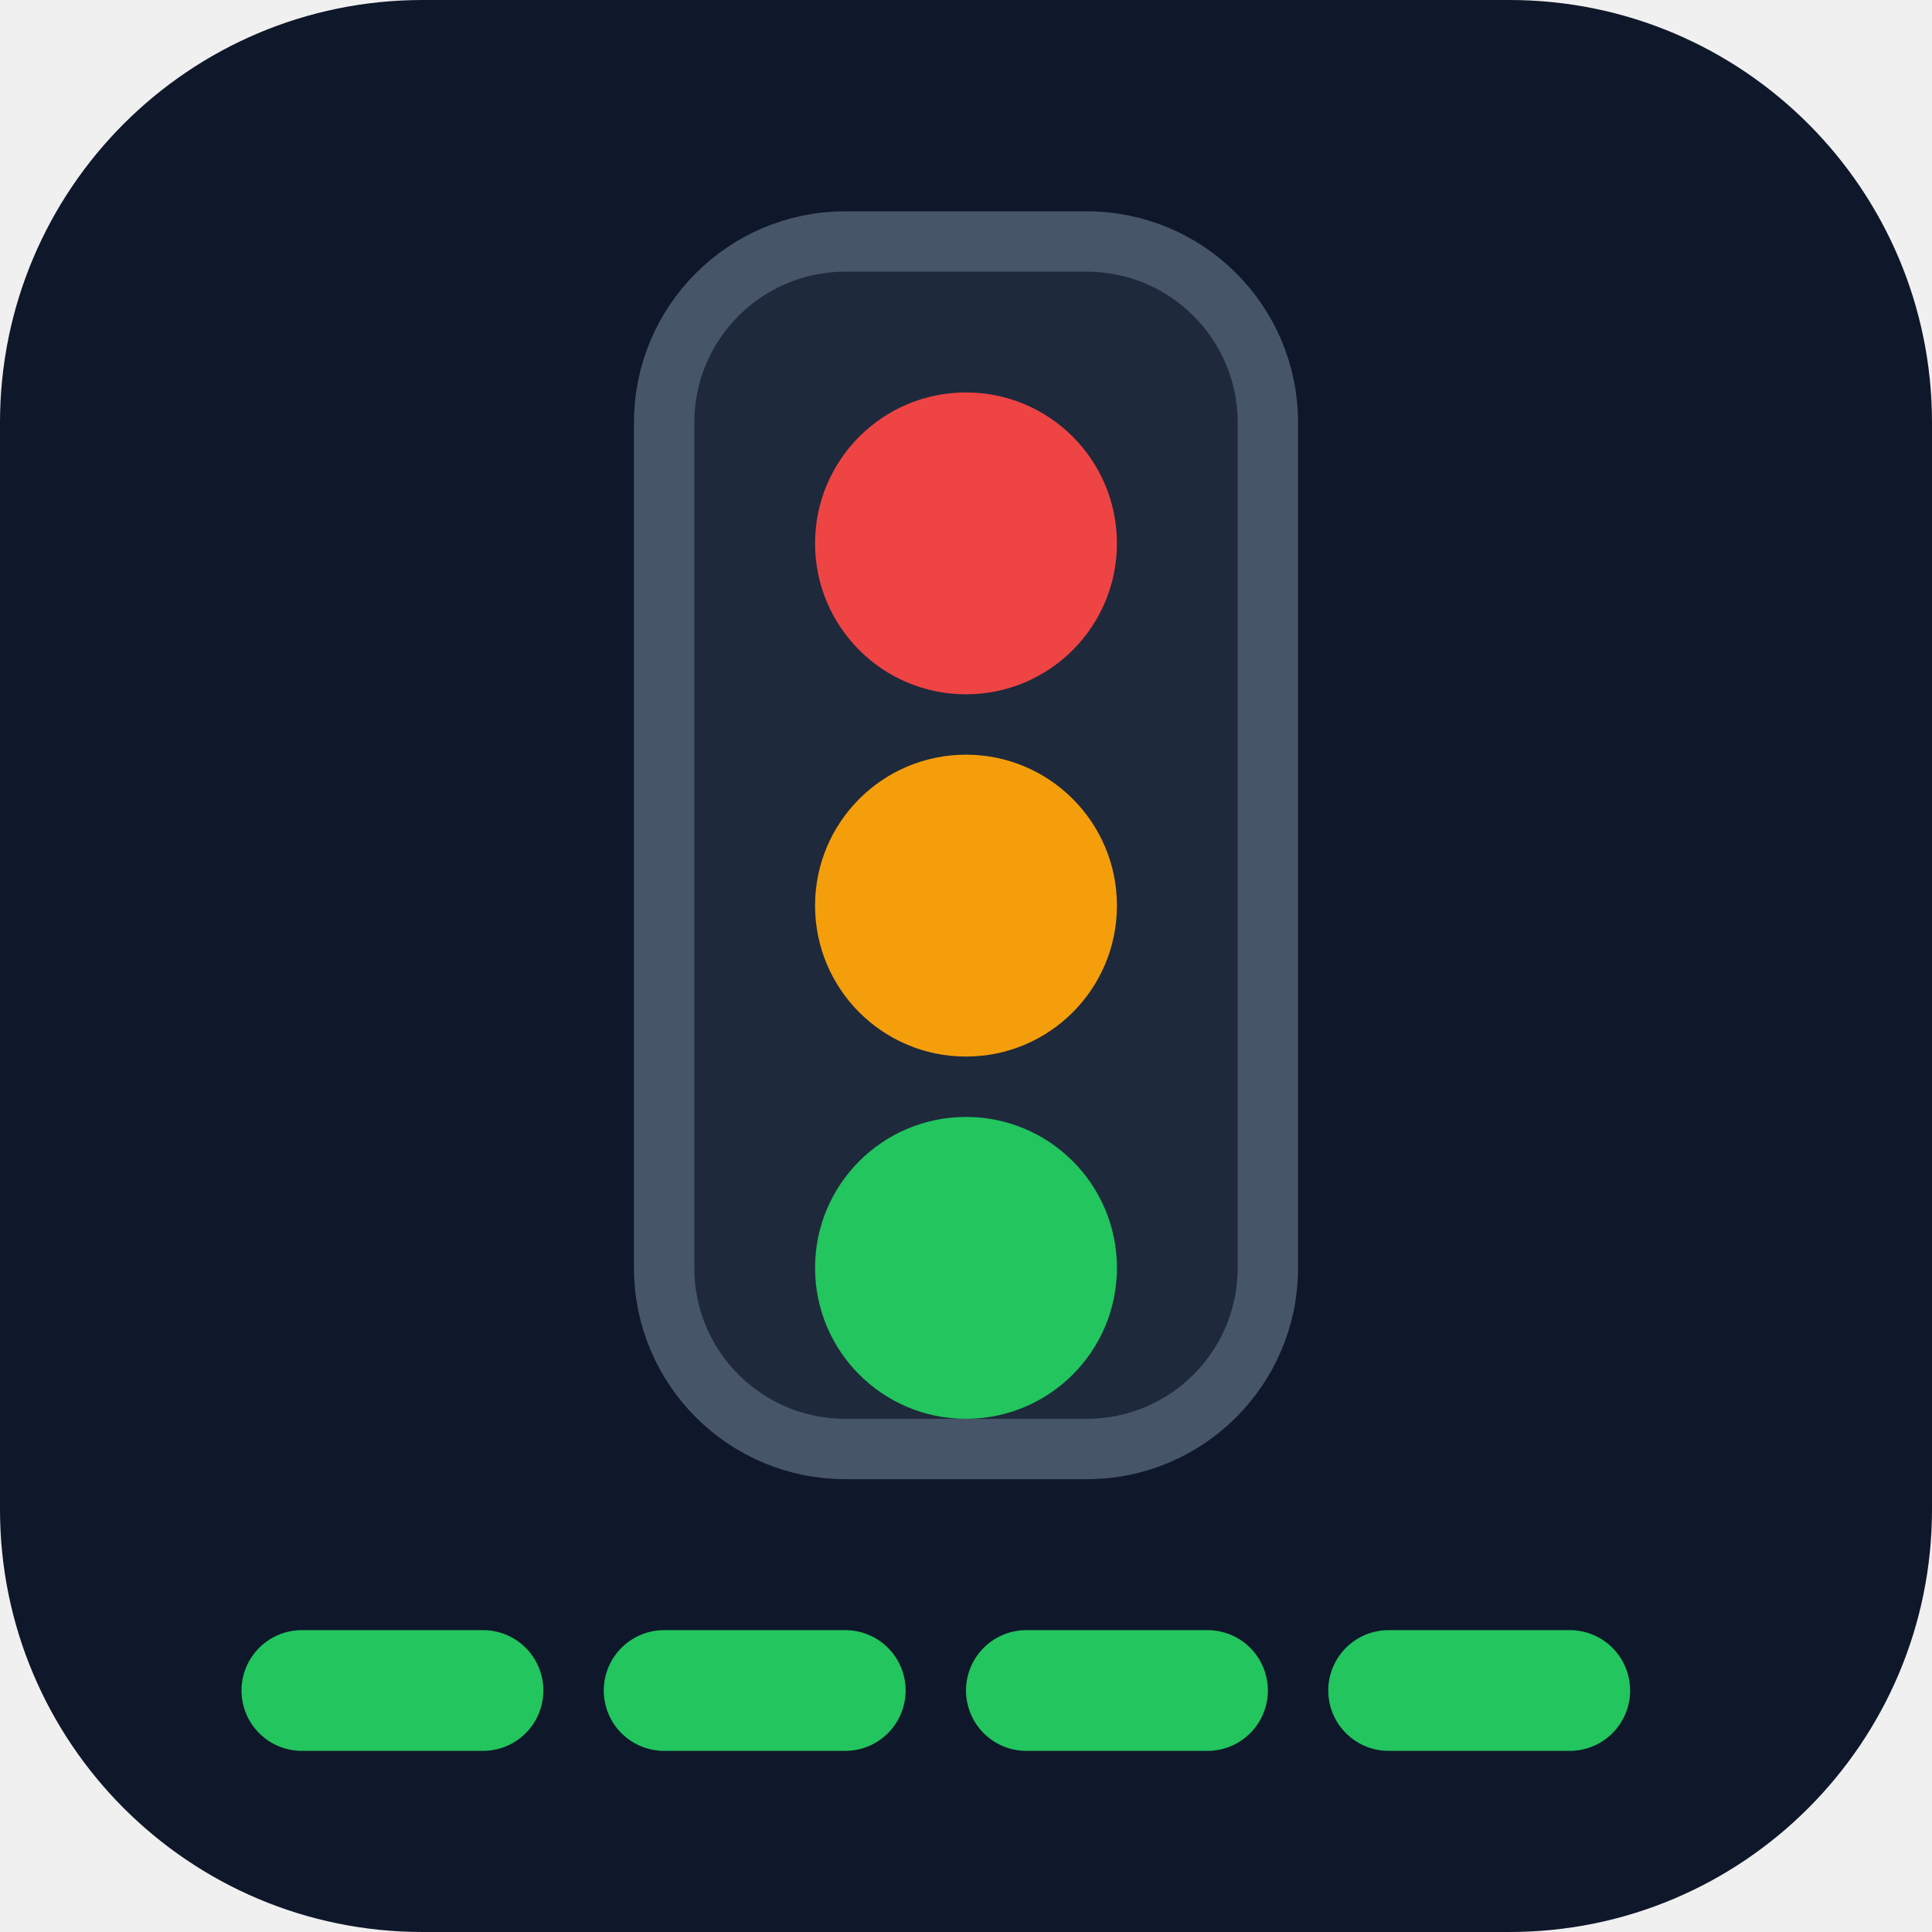
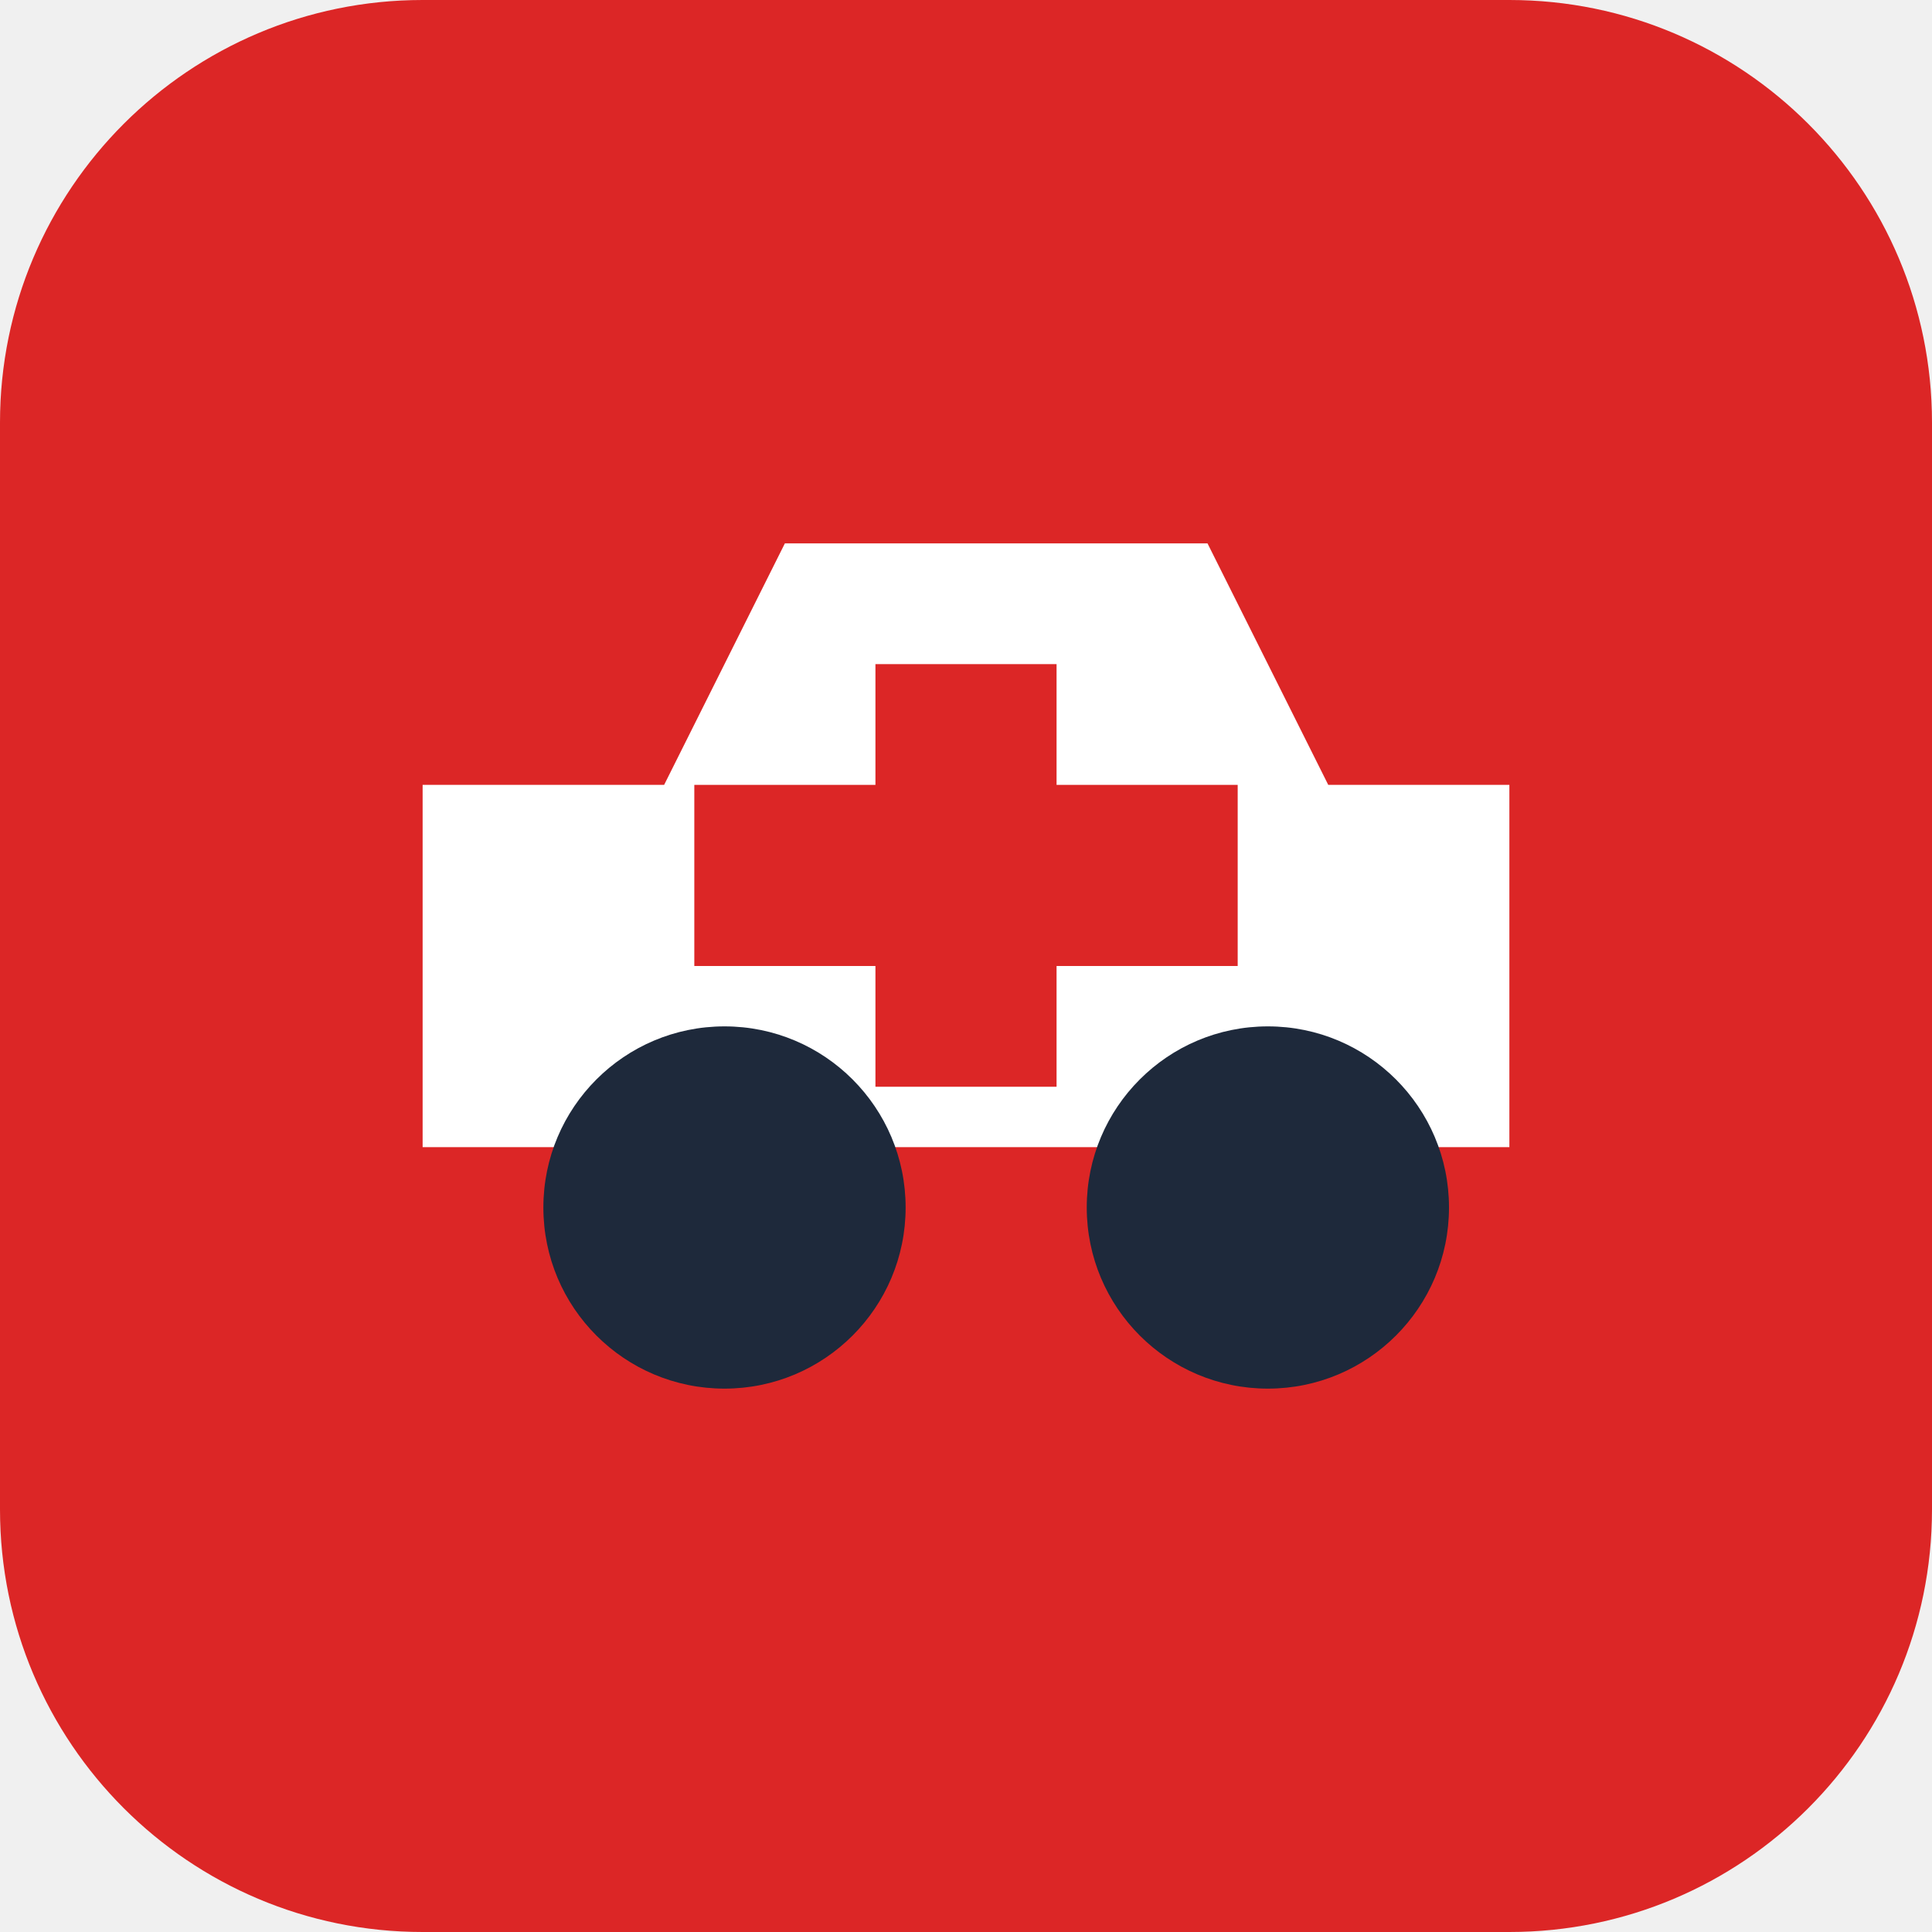
<svg xmlns="http://www.w3.org/2000/svg" viewBox="0 0 64 64">
-   <rect width="64" height="64" rx="14" fill="#0f172a" />
-   <rect x="22" y="8" width="20" height="40" rx="6" fill="#1e293b" stroke="#475569" stroke-width="2" />
-   <circle cx="32" cy="18" r="5" fill="#ef4444" />
-   <circle cx="32" cy="30" r="5" fill="#f59e0b" />
-   <circle cx="32" cy="42" r="5" fill="#22c55e">
-     <animate attributeName="opacity" values="1;0.35;1" dur="1.4s" repeatCount="indefinite" />
-   </circle>
-   <path d="M10 56 H54" stroke="#22c55e" stroke-width="4" stroke-linecap="round" stroke-dasharray="6 6" />
+   <rect width="64" height="64" rx="14" fill="#dc2626" />
+   <path d="M14 38 L14 26 L22 26 L26 18 L40 18 L44 26 L50 26 L50 38 Z" fill="#ffffff" />
+   <circle cx="24" cy="40" r="6" fill="#1e293b" />
+   <circle cx="42" cy="40" r="6" fill="#1e293b" />
+   <rect x="29" y="22" width="6" height="14" fill="#dc2626" />
+   <rect x="23" y="26" width="18" height="6" fill="#dc2626" />
</svg>
